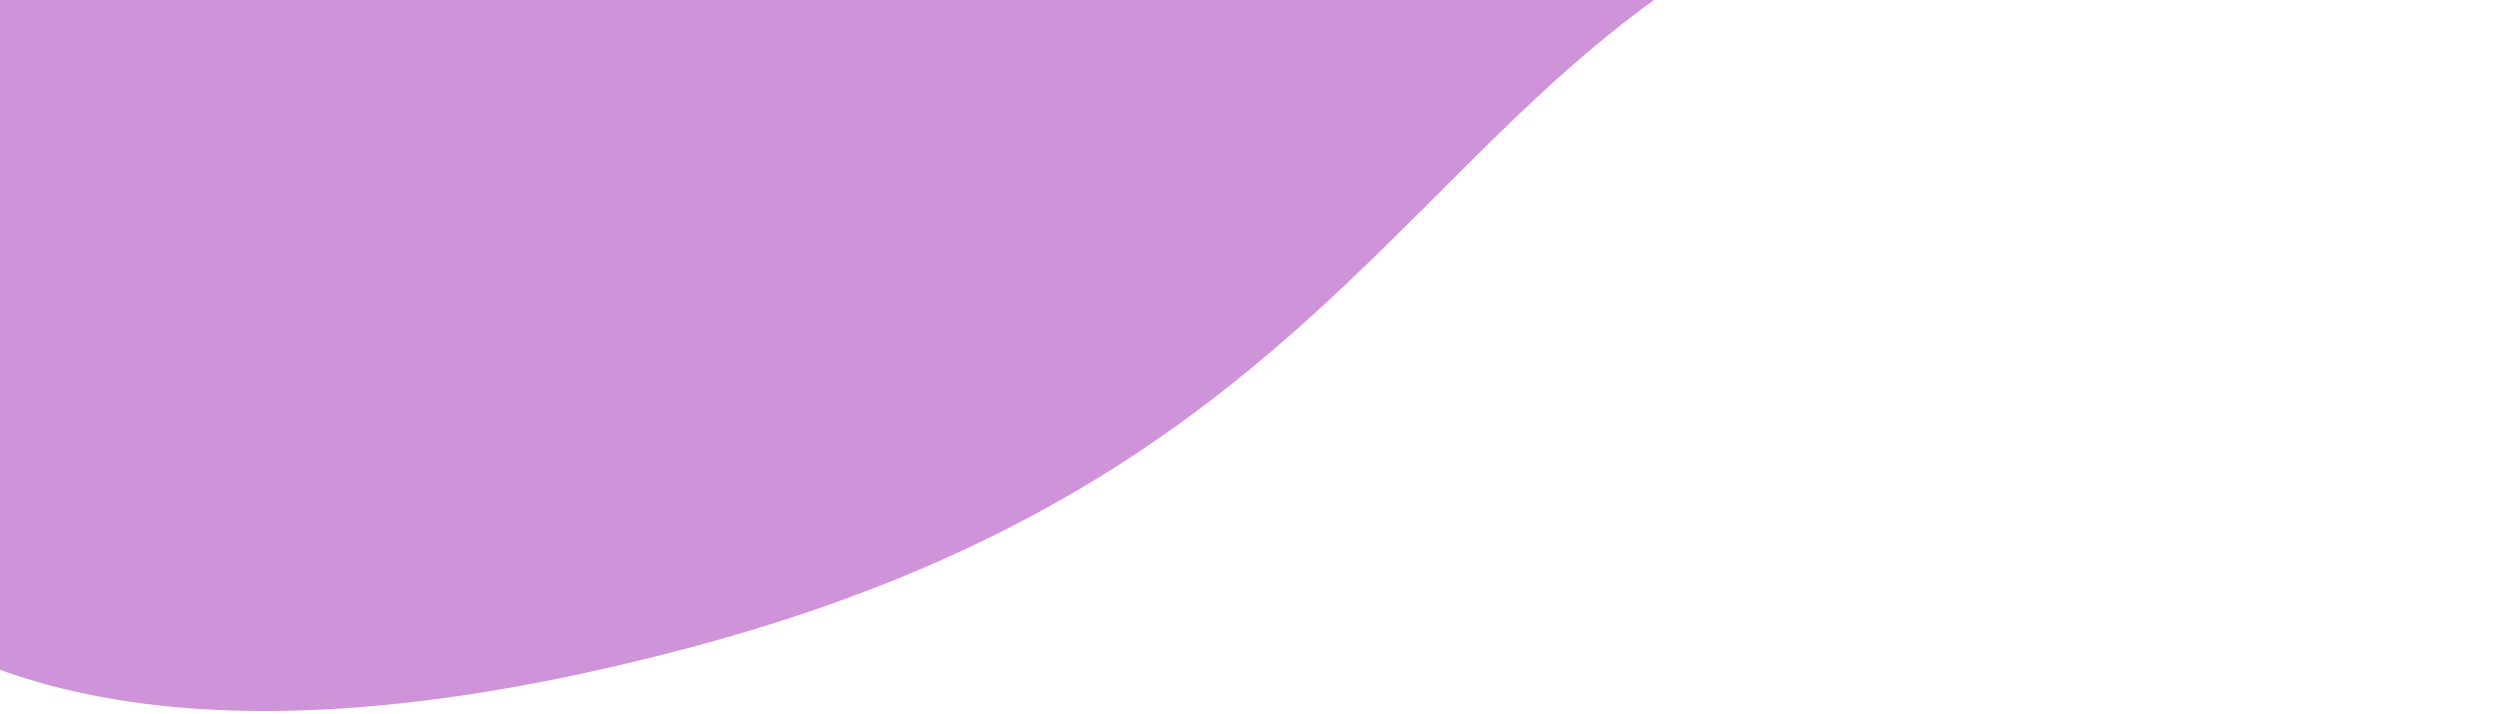
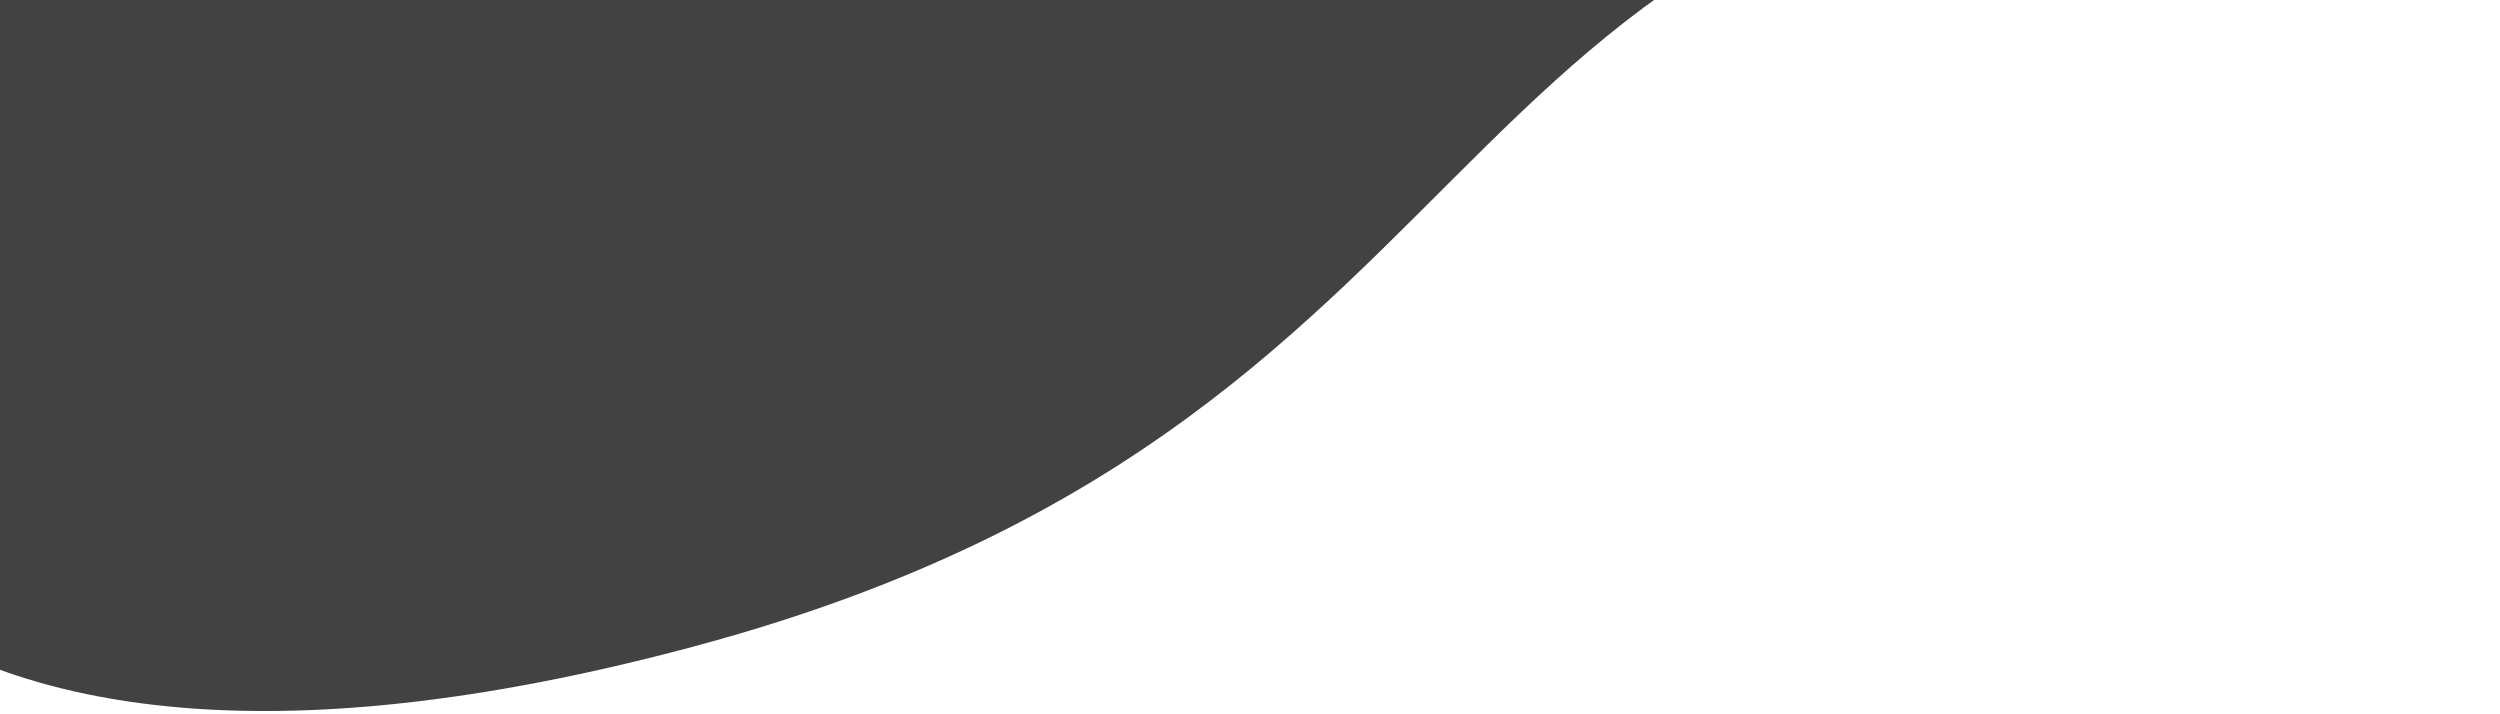
<svg xmlns="http://www.w3.org/2000/svg" width="284" height="81" viewBox="0 0 284 81" fill="none">
-   <path fill-rule="evenodd" clip-rule="evenodd" d="M-30 46.068C-30 46.068 -20.027 99.983 78.932 73.411C177.891 46.838 158.713 -20.211 261.124 -19.825C363.535 -19.44 73.562 -31 73.562 -31H-14.658L-30 46.068Z" fill="#CE93D8" />
+   <path fill-rule="evenodd" clip-rule="evenodd" d="M-30 46.068C-30 46.068 -20.027 99.983 78.932 73.411C177.891 46.838 158.713 -20.211 261.124 -19.825C363.535 -19.44 73.562 -31 73.562 -31H-14.658L-30 46.068Z" fill="#424242" />
</svg>
